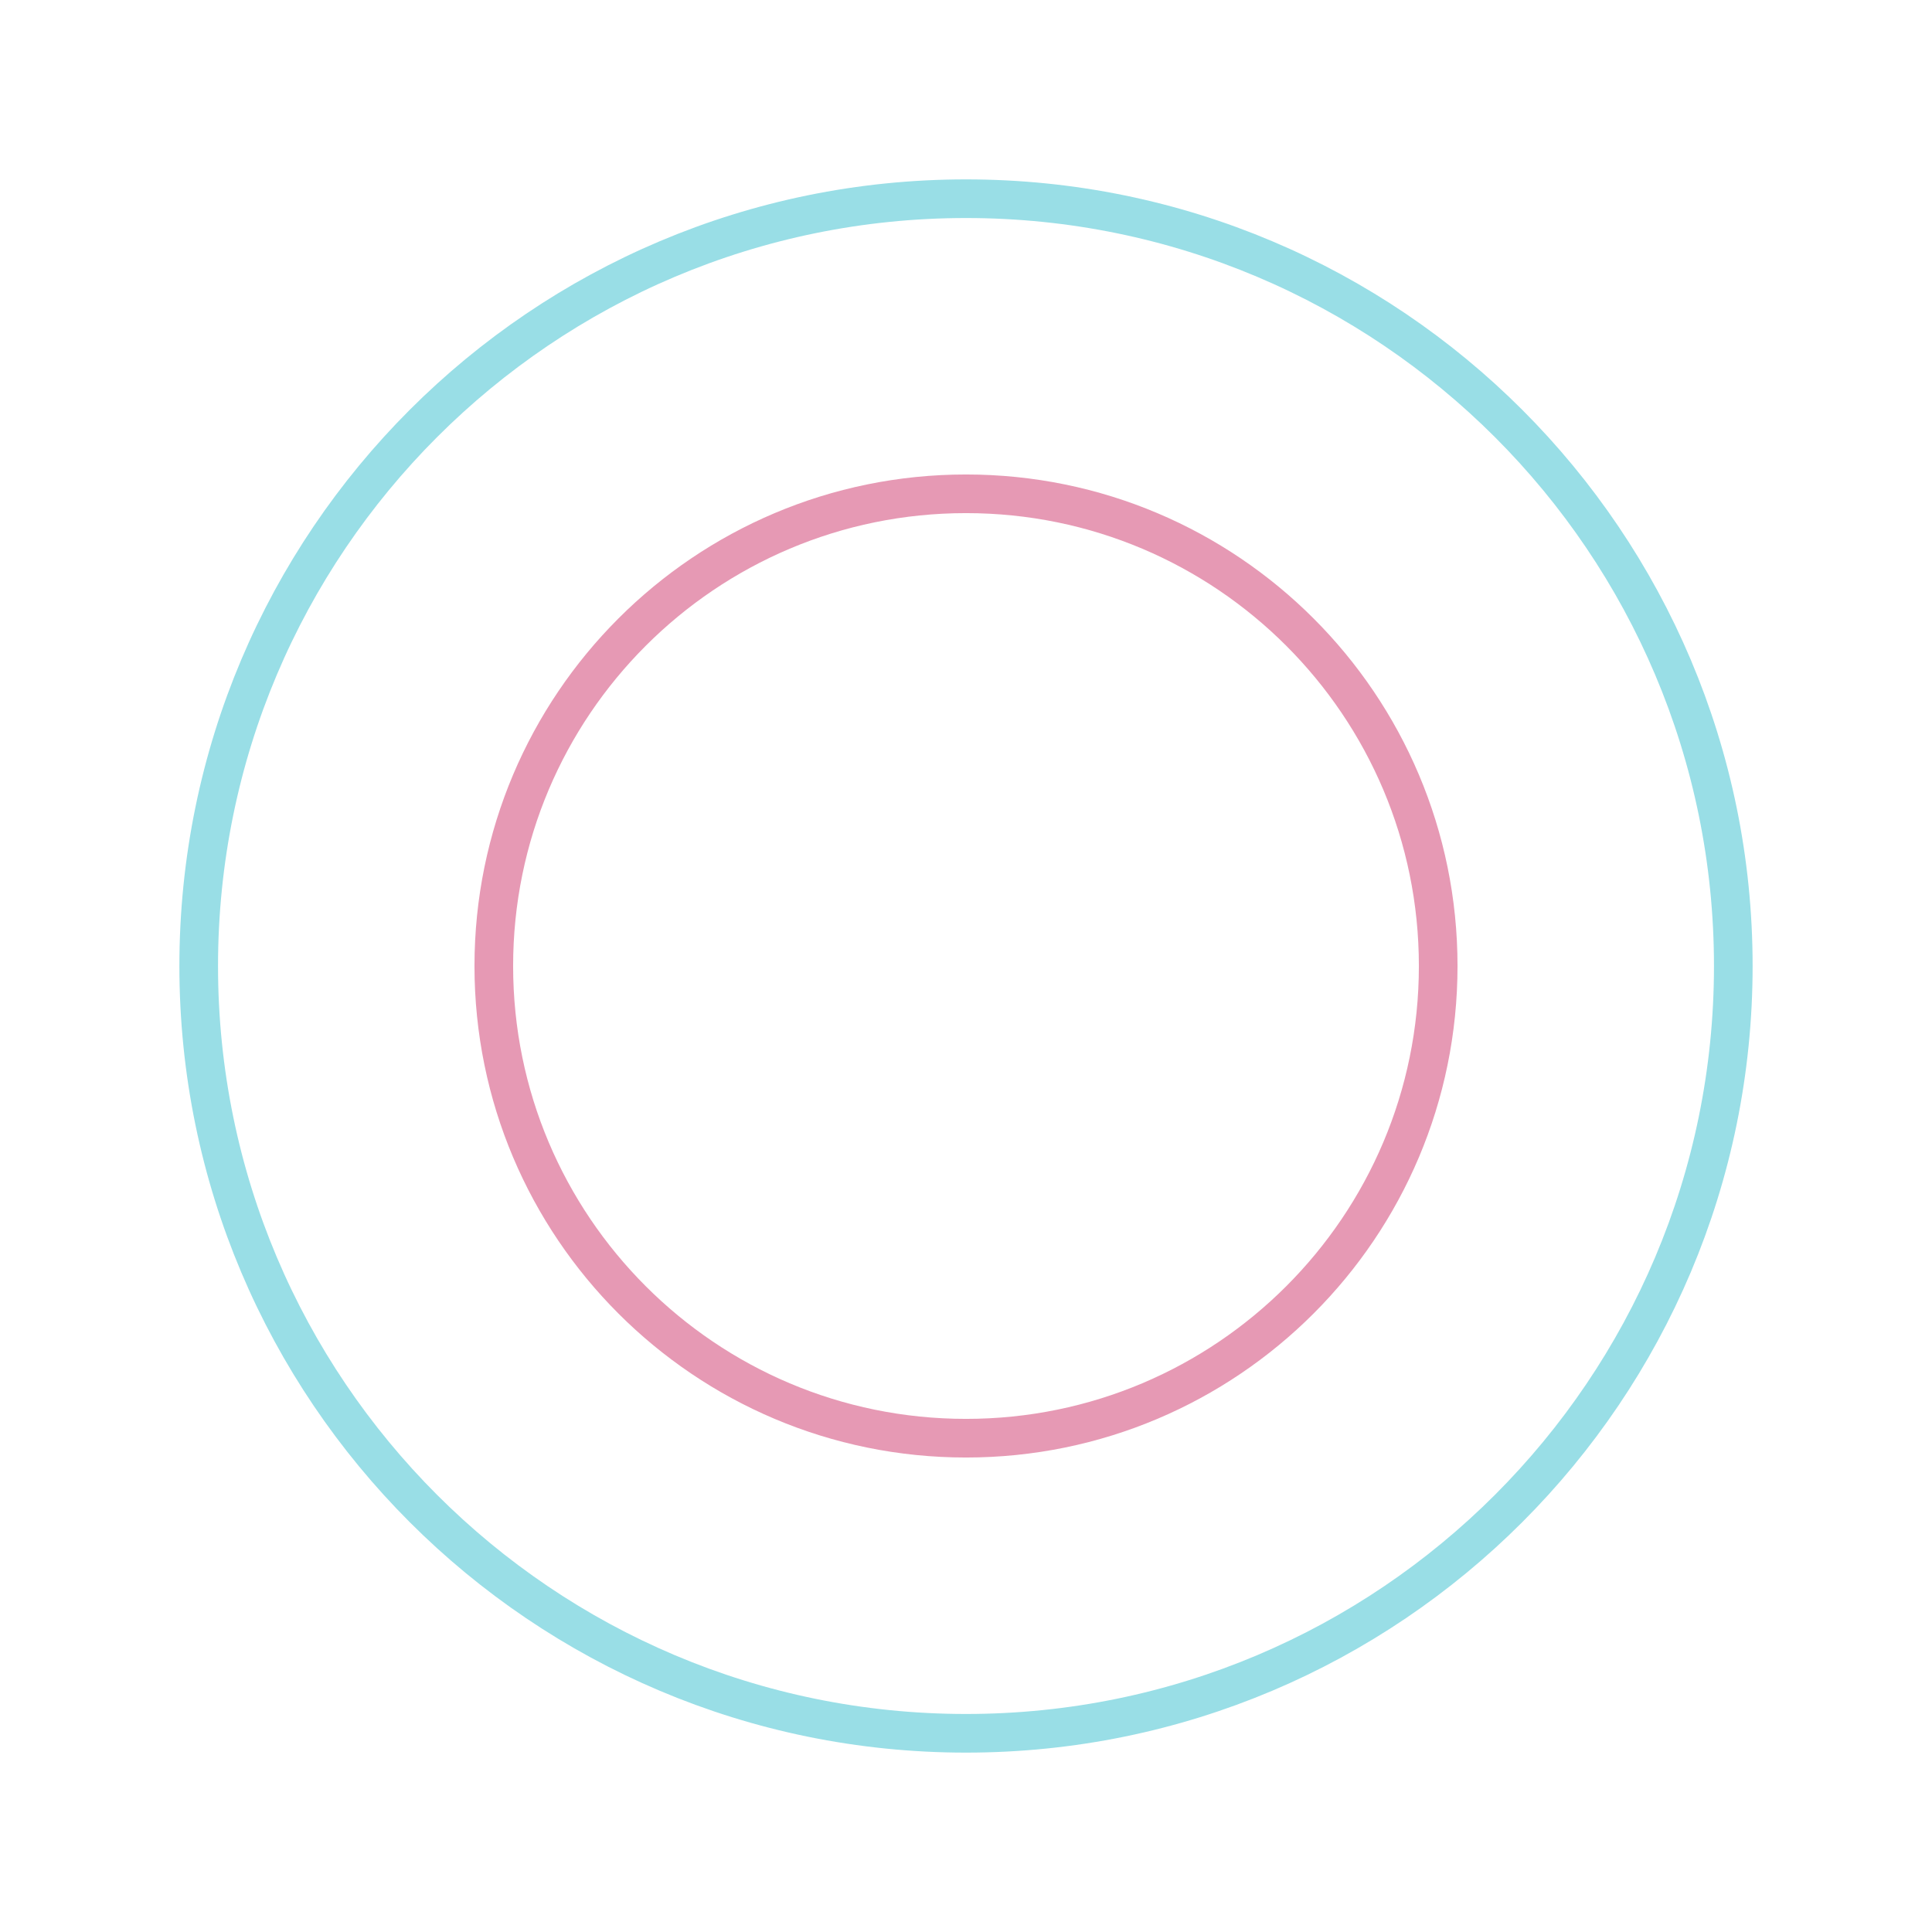
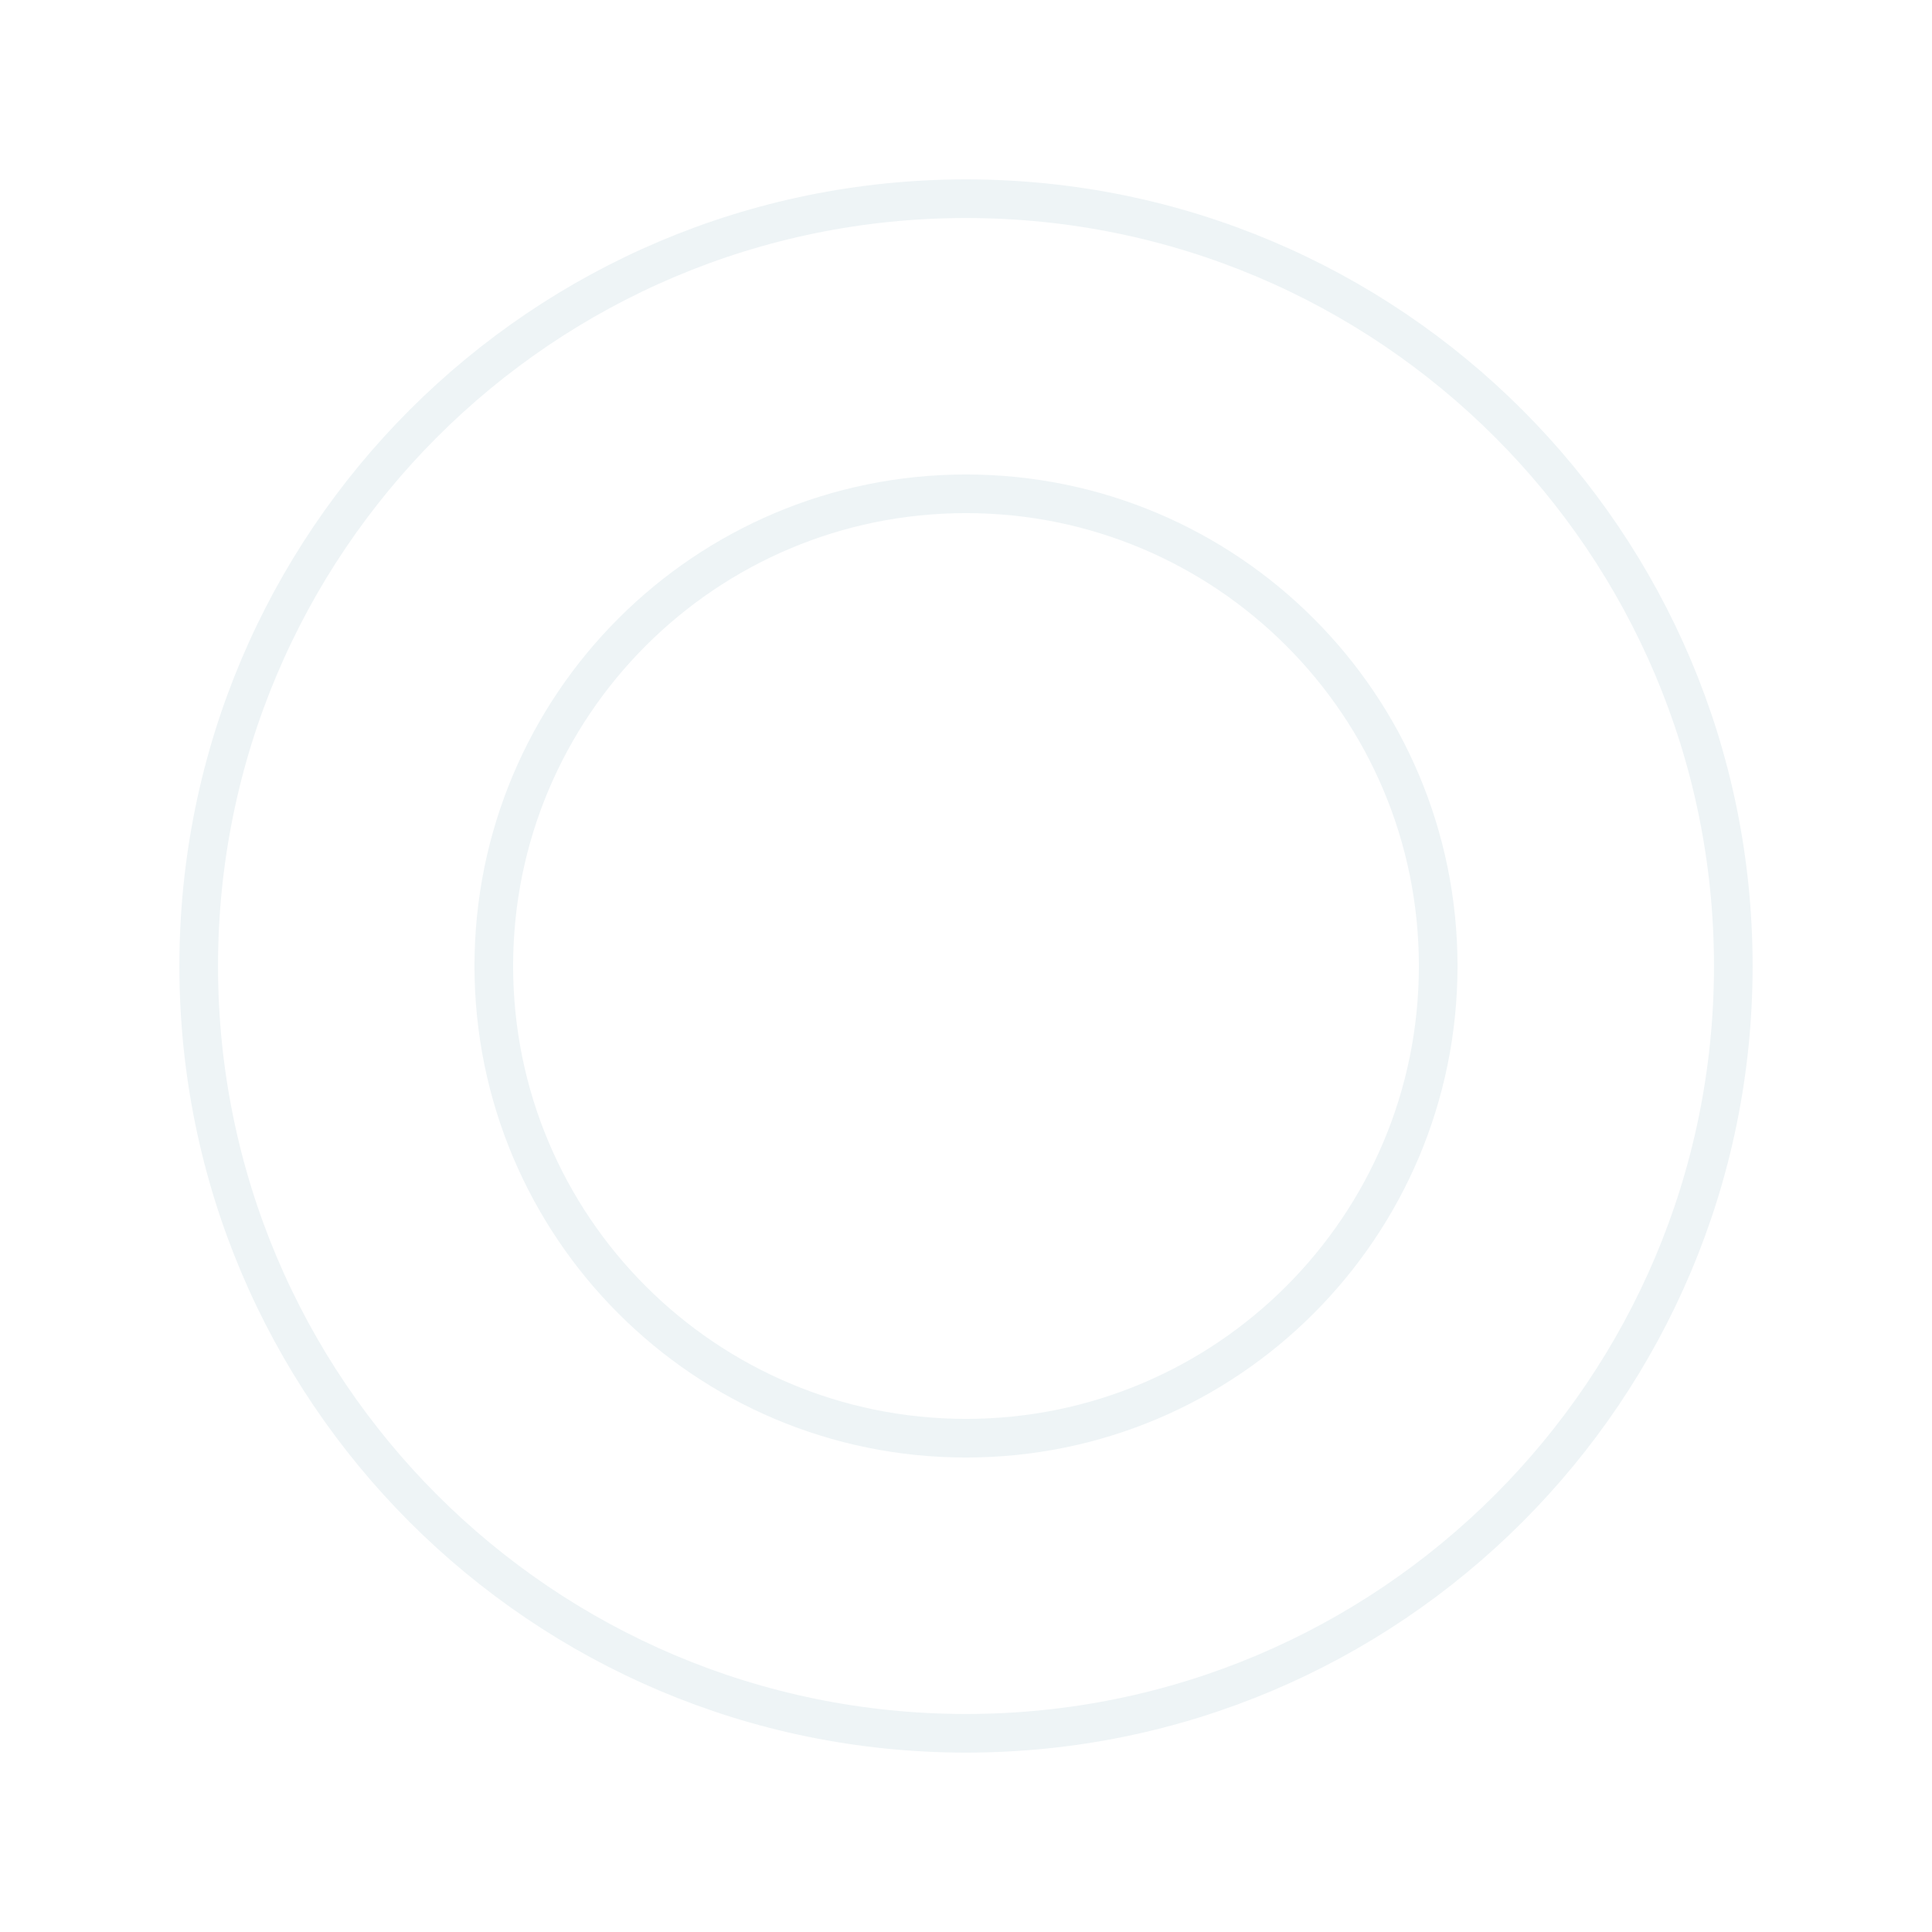
- <svg xmlns="http://www.w3.org/2000/svg" style="margin: auto; background: rgb(256, 256, 256); display: block; shape-rendering: auto;" width="300px" height="300px" viewBox="0 0 100 100" preserveAspectRatio="xMidYMid" ne="0.043">
-   <circle cx="50" cy="50" r="24.441" fill="none" stroke="hsla(339,60%,75%,1)" stroke-width="2">
+ <svg xmlns="http://www.w3.org/2000/svg" style="margin: auto; background: #89b140; display: block; shape-rendering: auto;" width="300px" height="300px" viewBox="0 0 100 100" preserveAspectRatio="xMidYMid" ne="0.043">
+   <circle cx="50" cy="50" r="24.441" fill="none" stroke="hsla(195, 33%, 95%, 1)" stroke-width="2">
    <animate attributeName="r" repeatCount="indefinite" dur="1s" values="0;40" keyTimes="0;1" keySplines="0 0.2 0.8 1" calcMode="spline" begin="-0.5s" />
    <animate attributeName="opacity" repeatCount="indefinite" dur="1s" values="1;0" keyTimes="0;1" keySplines="0.2 0 0.8 1" calcMode="spline" begin="-0.5s" />
  </circle>
-   <circle cx="50" cy="50" r="39.715" fill="none" stroke="hsla(186,60%,75%,1)" stroke-width="2">
+   <circle cx="50" cy="50" r="39.715" fill="none" stroke="hsla(195, 33%, 95%, 1)" stroke-width="2">
    <animate attributeName="r" repeatCount="indefinite" dur="1s" values="0;40" keyTimes="0;1" keySplines="0 0.2 0.8 1" calcMode="spline" />
    <animate attributeName="opacity" repeatCount="indefinite" dur="1s" values="1;0" keyTimes="0;1" keySplines="0.2 0 0.8 1" calcMode="spline" />
  </circle>
</svg>
